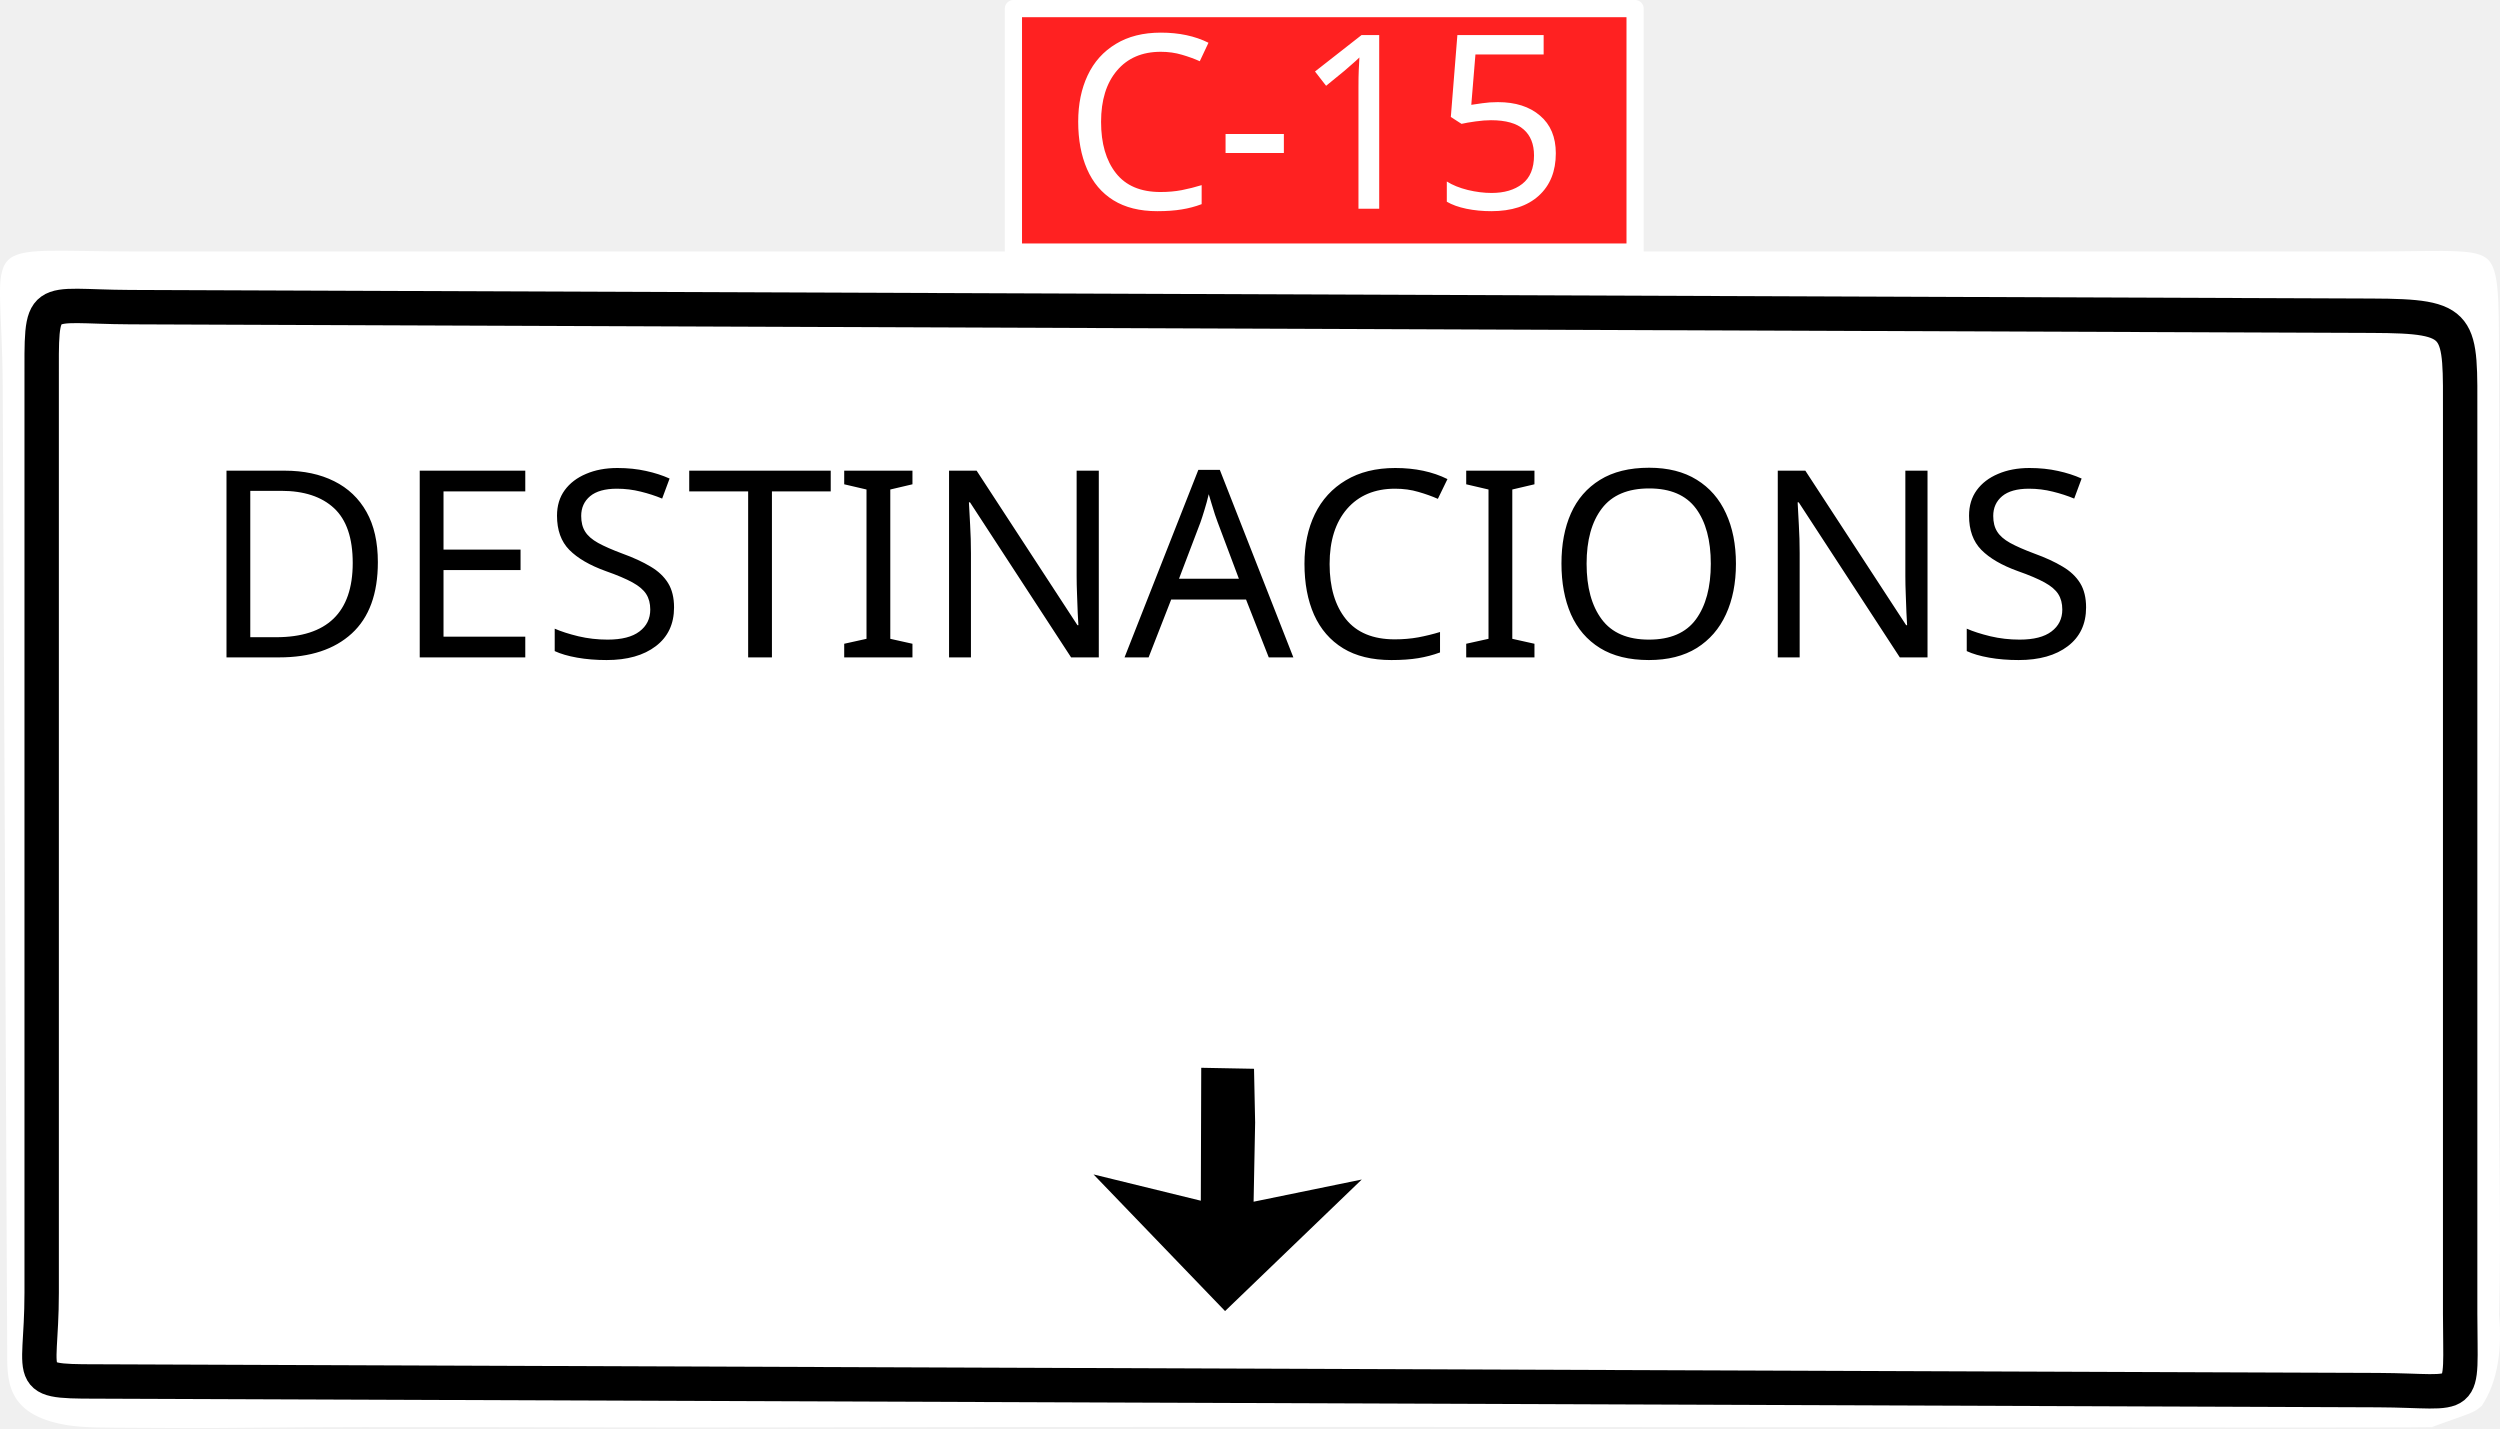
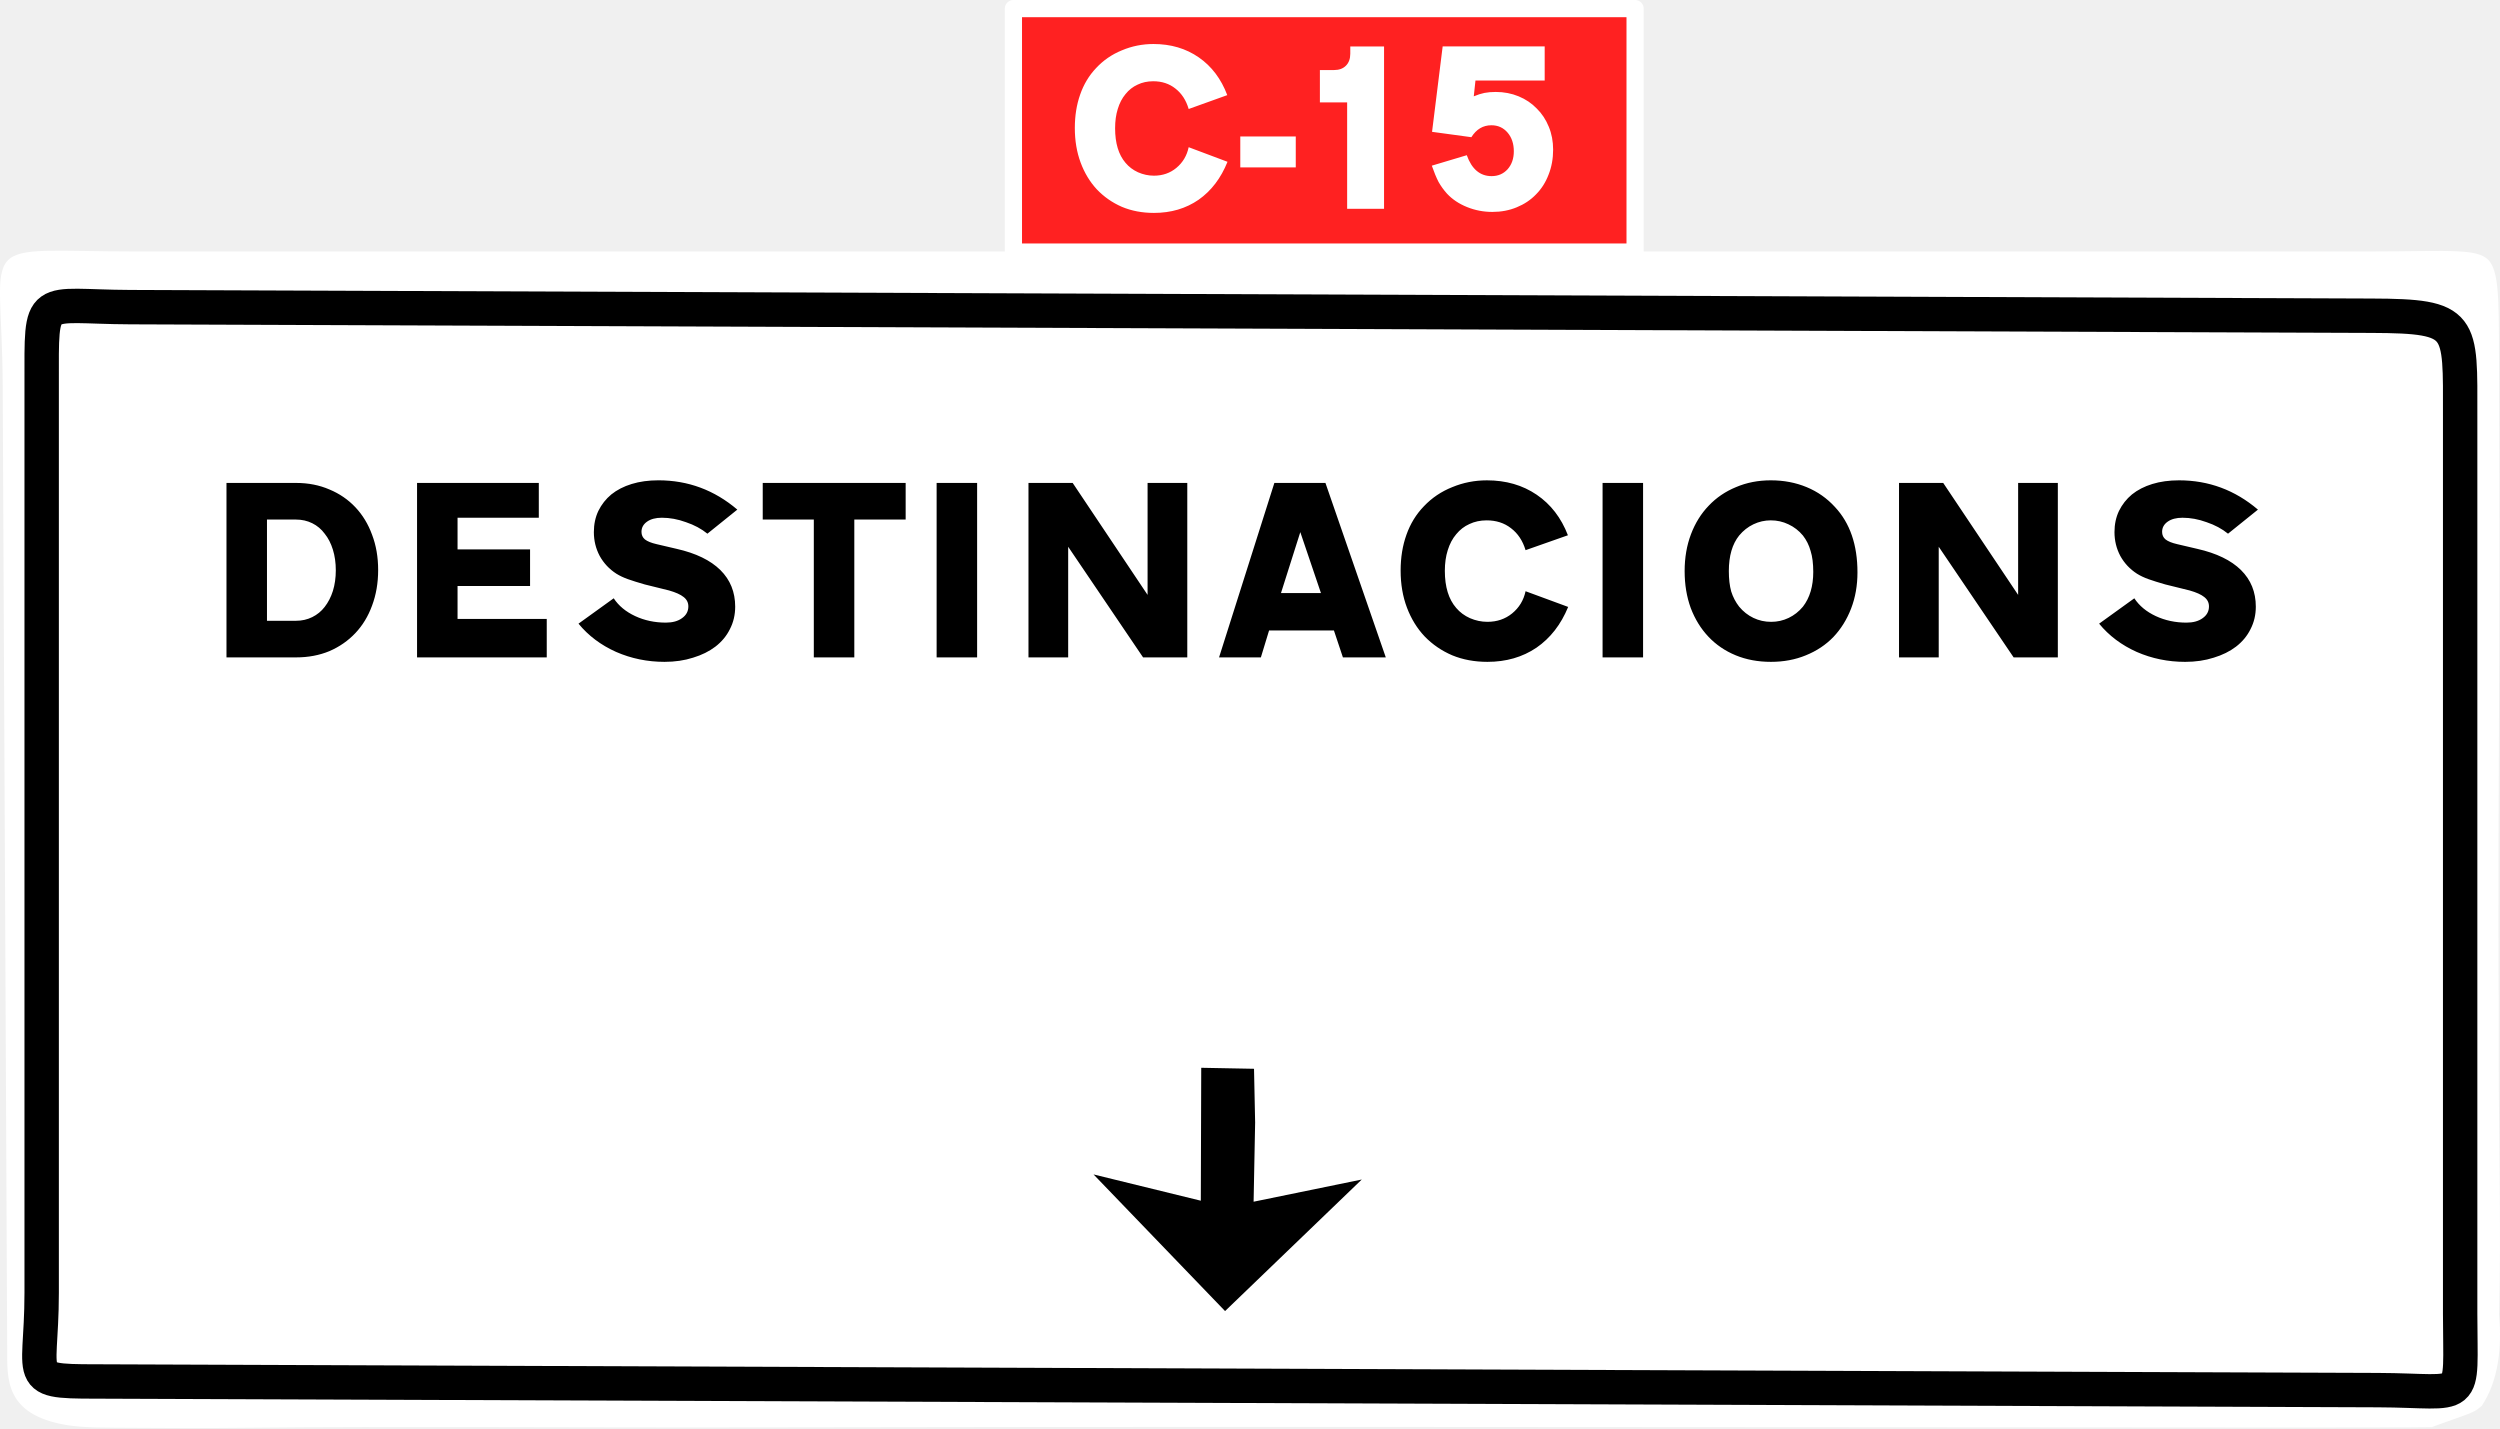
<svg xmlns="http://www.w3.org/2000/svg" version="1.2" width="290.75" height="166.085" id="svg2">
  <defs id="defs4008" />
  <g id="layer11" style="display:inline" transform="translate(-3.645149,-11.31995)">
    <path d="m 294.286,164.253 c 0.34,3.787 -0.062,7.631 -2.009,10.564 -0.324,0.201 -0.337,0.512 -1.994,1.104 l -3.765,1.345 c 6.758,0.228 -107.417,-0.128 -194.107,0.061 -21.662,0.047 -43.199,-0.139 -59.929,0.04 -4.919,0.052 -9.309,0.046 -13.375,0.008 -2.857,-0.026 -5.713,0.028 -7.797,-0.334 -7.194,-1.247 -6.814,-5.457 -6.829,-8.884 L 3.959,56.083 C 3.877,38.322 0.3,40.567 19.512,40.567 h 259.42 c 10.137,0 13.31,-0.515 14.44,1.43 1.012,1.741 0.879,5.355 0.912,13.746 0.149,38.242 -0.15,38.316 -0.041,76.575 0.054,18.912 0.007,-19.378 -0.016,-0.562 -0.011,9.439 0.327,23.013 0.06,32.497 z" id="path3217" style="fill:#ffffff;fill-opacity:1;stroke-width:1" />
    <path d="m 289.761,164.097 c 0,10.761 1.163,8.935 -9.599,8.894 L 16.675,171.992 C 5.913,171.951 8.491,172.447 8.491,161.685 V 55.936 c 0,-10.765 -0.459,-8.937 10.303,-8.896 l 260.662,0.999 c 10.762,0.041 10.305,0.955 10.305,11.721 z" id="path3243" style="fill:none;stroke:#000000;stroke-width:4;stroke-miterlimit:3.864;stroke-opacity:1" />
    <path d="m 149.617,141.873 -0.178,9.206 12.58,-2.582 -15.899,15.3 -15.297,-15.892 12.476,3.057 0.05,-15.459 6.139,0.116" id="polyline3245" style="fill:#000000;fill-opacity:1;stroke-width:1" />
    <text xml:space="preserve" style="font-size:38.669px;line-height:22.658px;font-family:'Andale Mono IPA';-inkscape-font-specification:'Andale Mono IPA';letter-spacing:0px;word-spacing:0px;fill:#ffffff;fill-opacity:1;stroke:none;stroke-width:1px;stroke-linecap:butt;stroke-linejoin:miter;stroke-opacity:1" x="307.614" y="178.695" id="text4113" transform="scale(1.067666,0.9366225)">
      <tspan id="tspan4111" x="307.614" y="178.695" style="font-style:normal;font-variant:normal;font-weight:normal;font-stretch:normal;font-size:38.669px;font-family:'Highway Gothic Wide';-inkscape-font-specification:'Highway Gothic Wide';fill:#ffffff;fill-opacity:1;stroke:none;stroke-width:1px" />
    </text>
-     <text xml:space="preserve" style="font-size:30.6px;line-height:17.93px;font-family:Haettenschweiler;-inkscape-font-specification:Haettenschweiler;letter-spacing:0px;word-spacing:0px;fill:none;stroke:#000000;stroke-width:1px;stroke-linecap:butt;stroke-linejoin:miter;stroke-opacity:1" x="26.839" y="88.298" id="text5780" transform="scale(1.005964,0.9940711)">
-       <tspan id="tspan5778" x="26.839" y="88.298" style="font-style:normal;font-variant:normal;font-weight:normal;font-stretch:normal;font-family:TrafficTypeW01-SpainD;-inkscape-font-specification:TrafficTypeW01-SpainD;fill:#000000;fill-opacity:1;stroke:none;stroke-width:1px">DESTINACIONS</tspan>
-     </text>
-     <rect style="display:inline;fill:#ff2121;fill-opacity:1;stroke:#ffffff;stroke-width:2;stroke-linecap:round;stroke-linejoin:round;stroke-miterlimit:2.613;stroke-dasharray:none;stroke-opacity:1" id="rect5280" width="72.301" height="28.312" x="121.505" y="12.32" />
-     <text xml:space="preserve" style="font-size:28.178px;line-height:16.511px;font-family:'Highway Gothic Wide';-inkscape-font-specification:'Highway Gothic Wide';letter-spacing:0px;word-spacing:0px;display:inline;fill:none;stroke:#000000;stroke-width:1px;stroke-linecap:butt;stroke-linejoin:miter;stroke-opacity:1" x="127.903" y="35.44" id="text5284" transform="scale(0.9955162,1.004504)">
-       <tspan id="tspan5282" x="127.903" y="35.44" style="font-style:normal;font-variant:normal;font-weight:normal;font-stretch:normal;font-family:TrafficTypeW01-SpainD;-inkscape-font-specification:TrafficTypeW01-SpainD;fill:#ffffff;fill-opacity:1;stroke:none;stroke-width:1px">C-15</tspan>
-     </text>
+     <path style="font-size:30.6px;line-height:17.93px;font-family:TrafficTypeW01-SpainD;-inkscape-font-specification:TrafficTypeW01-SpainD;letter-spacing:0px;word-spacing:0px;stroke-width:1px" d="m 34.489,84.014 h 3.366 q 1.01,0 1.867,-0.428 0.857,-0.428 1.438,-1.193 0.612,-0.796 0.949,-1.867 0.337,-1.102 0.337,-2.417 0,-1.316 -0.337,-2.417 -0.337,-1.102 -0.949,-1.867 -0.581,-0.796 -1.438,-1.224 -0.857,-0.428 -1.867,-0.428 h -3.366 z m 3.366,-16.126 q 2.111,0 3.856,0.765 1.744,0.734 2.999,2.081 1.255,1.346 1.928,3.213 0.704,1.867 0.704,4.131 0,2.264 -0.704,4.162 -0.673,1.867 -1.928,3.213 -1.255,1.346 -2.999,2.111 -1.744,0.734 -3.856,0.734 h -8.048 v -20.41 z m 28.06,4.07 h -9.394 v 3.703 h 8.384 v 4.284 h -8.384 v 3.856 h 10.312 v 4.498 H 51.839 v -20.41 h 14.076 z m 19.492,1.867 q -1.04,-0.857 -2.479,-1.346 -1.408,-0.52 -2.785,-0.52 -1.071,0 -1.714,0.459 -0.643,0.459 -0.643,1.193 0,0.551 0.398,0.887 0.428,0.337 1.346,0.551 l 2.326,0.551 q 3.335,0.765 5.049,2.479 1.714,1.714 1.714,4.284 0,1.438 -0.612,2.632 -0.581,1.193 -1.683,2.05 -1.071,0.826 -2.57,1.285 -1.499,0.49 -3.305,0.49 -2.968,0 -5.6,-1.163 -2.632,-1.193 -4.345,-3.305 l 4.07,-2.968 q 0.857,1.316 2.479,2.081 1.622,0.765 3.55,0.765 1.163,0 1.867,-0.52 0.734,-0.52 0.734,-1.377 0,-0.673 -0.551,-1.102 -0.52,-0.428 -1.683,-0.765 L 78.155,79.761 Q 76.993,79.424 76.228,79.149 75.463,78.874 74.881,78.506 73.657,77.711 72.953,76.425 q -0.673,-1.285 -0.673,-2.785 0,-1.377 0.52,-2.479 0.551,-1.132 1.499,-1.928 0.979,-0.796 2.356,-1.224 1.377,-0.428 3.091,-0.428 5.141,0 9.119,3.427 z m 22.92,-1.652 h -5.936 V 88.298 H 97.709 V 72.172 h -5.906 v -4.284 h 16.524 z m 8.262,16.126 h -4.682 v -20.41 h 4.682 z m 19.707,-7.313 V 67.888 h 4.59 v 20.41 h -5.11 l -8.66,-12.944 v 12.944 h -4.59 v -20.41 h 5.11 z m 17.656,-7.344 -2.234,7.13 h 4.621 z m 9.884,14.658 h -4.957 l -1.04,-3.152 h -7.497 l -0.949,3.152 h -4.835 l 6.395,-20.41 h 5.906 z m 21.084,-5.906 q -1.255,3.091 -3.672,4.774 -2.417,1.652 -5.661,1.652 -2.234,0 -4.07,-0.765 -1.836,-0.796 -3.182,-2.203 -1.316,-1.408 -2.05,-3.366 -0.734,-1.958 -0.734,-4.345 0,-2.295 0.673,-4.192 0.673,-1.928 2.02,-3.335 1.377,-1.469 3.274,-2.234 1.897,-0.796 4.009,-0.796 3.305,0 5.753,1.683 2.448,1.683 3.611,4.743 l -4.896,1.744 q -0.49,-1.652 -1.683,-2.57 -1.163,-0.918 -2.815,-0.918 -1.102,0 -1.989,0.428 -0.887,0.398 -1.53,1.193 -0.643,0.765 -0.979,1.867 -0.337,1.071 -0.337,2.417 0,2.815 1.316,4.345 0.643,0.765 1.591,1.193 0.979,0.428 2.02,0.428 1.652,0 2.846,-0.979 1.224,-1.01 1.561,-2.601 z m 8.66,5.906 h -4.682 v -20.41 h 4.682 z m 14.78,-16.035 q -1.071,0 -2.02,0.459 -0.949,0.459 -1.652,1.316 -1.193,1.499 -1.193,4.162 0,1.377 0.275,2.387 0.306,0.979 0.918,1.775 0.704,0.857 1.652,1.316 0.949,0.459 2.05,0.459 1.071,0 2.02,-0.459 0.949,-0.459 1.652,-1.316 1.193,-1.561 1.193,-4.07 0,-1.469 -0.306,-2.448 -0.275,-1.01 -0.887,-1.805 -0.704,-0.857 -1.683,-1.316 -0.949,-0.459 -2.02,-0.459 z m 0,-4.682 q 2.234,0 4.131,0.796 1.897,0.796 3.274,2.326 2.601,2.815 2.601,7.65 0,2.295 -0.734,4.223 -0.734,1.928 -2.05,3.335 -1.316,1.377 -3.182,2.142 -1.836,0.765 -4.039,0.765 -2.234,0 -4.07,-0.765 -1.836,-0.765 -3.152,-2.173 -1.316,-1.408 -2.05,-3.366 -0.704,-1.958 -0.704,-4.315 0,-2.356 0.734,-4.315 0.734,-1.958 2.05,-3.335 1.316,-1.408 3.152,-2.173 1.836,-0.796 4.039,-0.796 z m 28.581,13.403 V 67.888 h 4.59 v 20.41 h -5.11 L 227.76,75.354 v 12.944 h -4.59 v -20.41 h 5.11 z m 24.266,-7.16 q -1.04,-0.857 -2.479,-1.346 -1.408,-0.52 -2.785,-0.52 -1.071,0 -1.714,0.459 -0.643,0.459 -0.643,1.193 0,0.551 0.398,0.887 0.428,0.337 1.346,0.551 l 2.326,0.551 q 3.335,0.765 5.049,2.479 1.714,1.714 1.714,4.284 0,1.438 -0.612,2.632 -0.581,1.193 -1.683,2.05 -1.071,0.826 -2.57,1.285 -1.499,0.49 -3.305,0.49 -2.968,0 -5.6,-1.163 -2.632,-1.193 -4.345,-3.305 l 4.07,-2.968 q 0.857,1.316 2.479,2.081 1.622,0.765 3.55,0.765 1.163,0 1.867,-0.52 0.734,-0.52 0.734,-1.377 0,-0.673 -0.551,-1.102 -0.52,-0.428 -1.683,-0.765 l -2.815,-0.704 q -1.163,-0.337 -1.928,-0.612 -0.765,-0.275 -1.346,-0.643 -1.224,-0.796 -1.928,-2.081 -0.673,-1.285 -0.673,-2.785 0,-1.377 0.52,-2.479 0.551,-1.132 1.499,-1.928 0.979,-0.796 2.356,-1.224 1.377,-0.428 3.091,-0.428 5.141,0 9.119,3.427 z" id="text5780" transform="scale(1.005964,0.9940711)" aria-label="DESTINACIONS" />
+     <path id="rect5280" style="display:inline;fill:#ff2121;stroke:#ffffff;stroke-width:2;stroke-linecap:round;stroke-linejoin:round;stroke-miterlimit:2.613" d="m 121.505,12.32 h 72.301 v 28.312 h -72.301 z" />
+     <path style="font-size:28.178px;line-height:16.511px;font-family:TrafficTypeW01-SpainD;-inkscape-font-specification:TrafficTypeW01-SpainD;letter-spacing:0px;word-spacing:0px;fill:#ffffff;stroke-width:1px" d="m 147.064,30.002 q -1.155,2.846 -3.381,4.396 -2.226,1.522 -5.213,1.522 -2.057,0 -3.748,-0.704 -1.691,-0.733 -2.931,-2.029 -1.212,-1.296 -1.888,-3.1 -0.676,-1.803 -0.676,-4.001 0,-2.113 0.62,-3.86 0.62,-1.775 1.86,-3.071 1.268,-1.353 3.015,-2.057 1.747,-0.733 3.691,-0.733 3.043,0 5.298,1.55 2.254,1.55 3.325,4.368 l -4.509,1.606 q -0.451,-1.522 -1.55,-2.367 -1.071,-0.845 -2.592,-0.845 -1.014,0 -1.832,0.394 -0.817,0.366 -1.409,1.099 -0.592,0.704 -0.902,1.719 -0.31,0.986 -0.31,2.226 0,2.592 1.212,4.001 0.592,0.704 1.465,1.099 0.902,0.394 1.86,0.394 1.522,0 2.621,-0.902 1.127,-0.93 1.437,-2.395 z m 7.974,0.648 h -6.481 v -3.579 h 6.481 z m 10.313,4.79 h -4.311 V 23.126 h -3.184 V 19.379 h 1.663 q 0.874,0 1.381,-0.507 0.507,-0.507 0.507,-1.381 v -0.845 h 3.945 z m 18.767,-14.85 h -8.087 l -0.197,1.832 q 0.676,-0.282 1.24,-0.394 0.592,-0.113 1.324,-0.113 1.437,0 2.677,0.507 1.24,0.507 2.113,1.409 0.902,0.874 1.409,2.113 0.507,1.212 0.507,2.649 0,1.578 -0.535,2.902 -0.507,1.324 -1.465,2.282 -0.93,0.958 -2.254,1.493 -1.296,0.535 -2.846,0.535 -1.55,0 -2.959,-0.564 -1.409,-0.564 -2.339,-1.55 -0.564,-0.62 -0.986,-1.353 -0.395,-0.761 -0.789,-1.888 l 4.086,-1.212 q 0.874,2.423 2.902,2.423 1.127,0 1.86,-0.789 0.733,-0.817 0.733,-2.085 0,-1.324 -0.733,-2.17 -0.733,-0.845 -1.888,-0.845 -1.465,0 -2.339,1.381 l -4.593,-0.62 1.24,-9.891 h 11.919 z" id="text5284" transform="scale(0.9955162,1.004504)" aria-label="C-15" />
  </g>
</svg>
